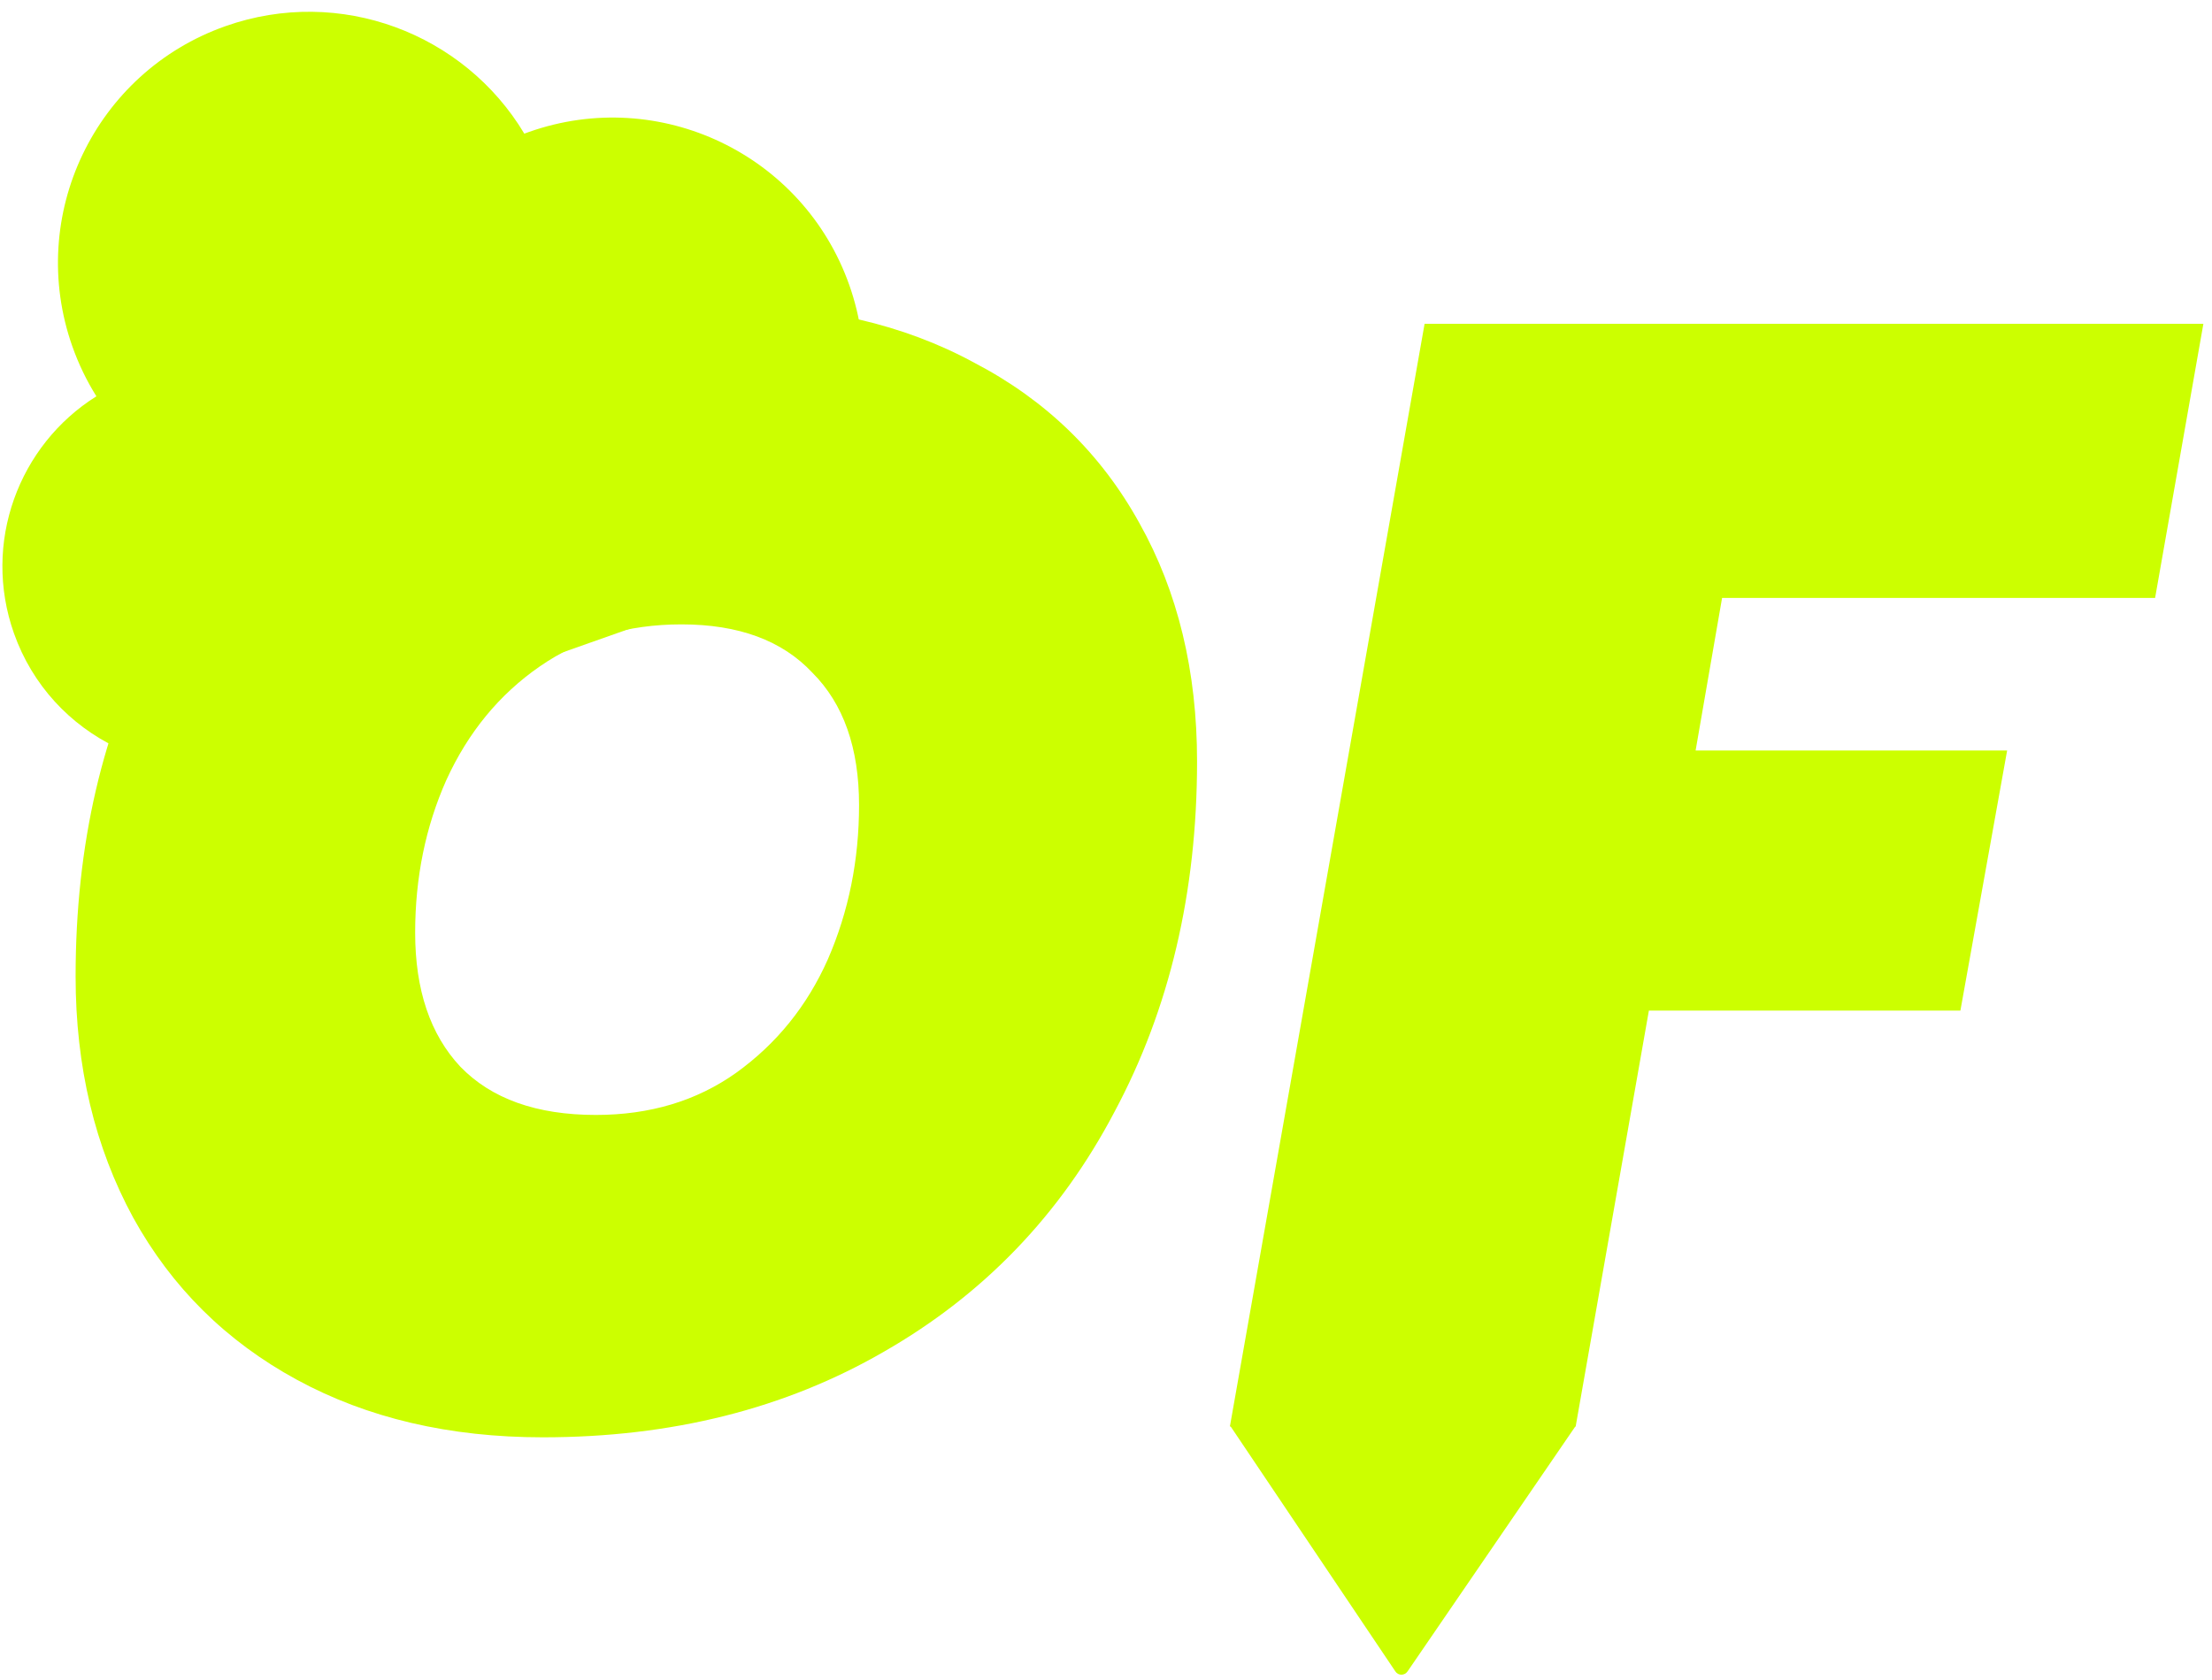
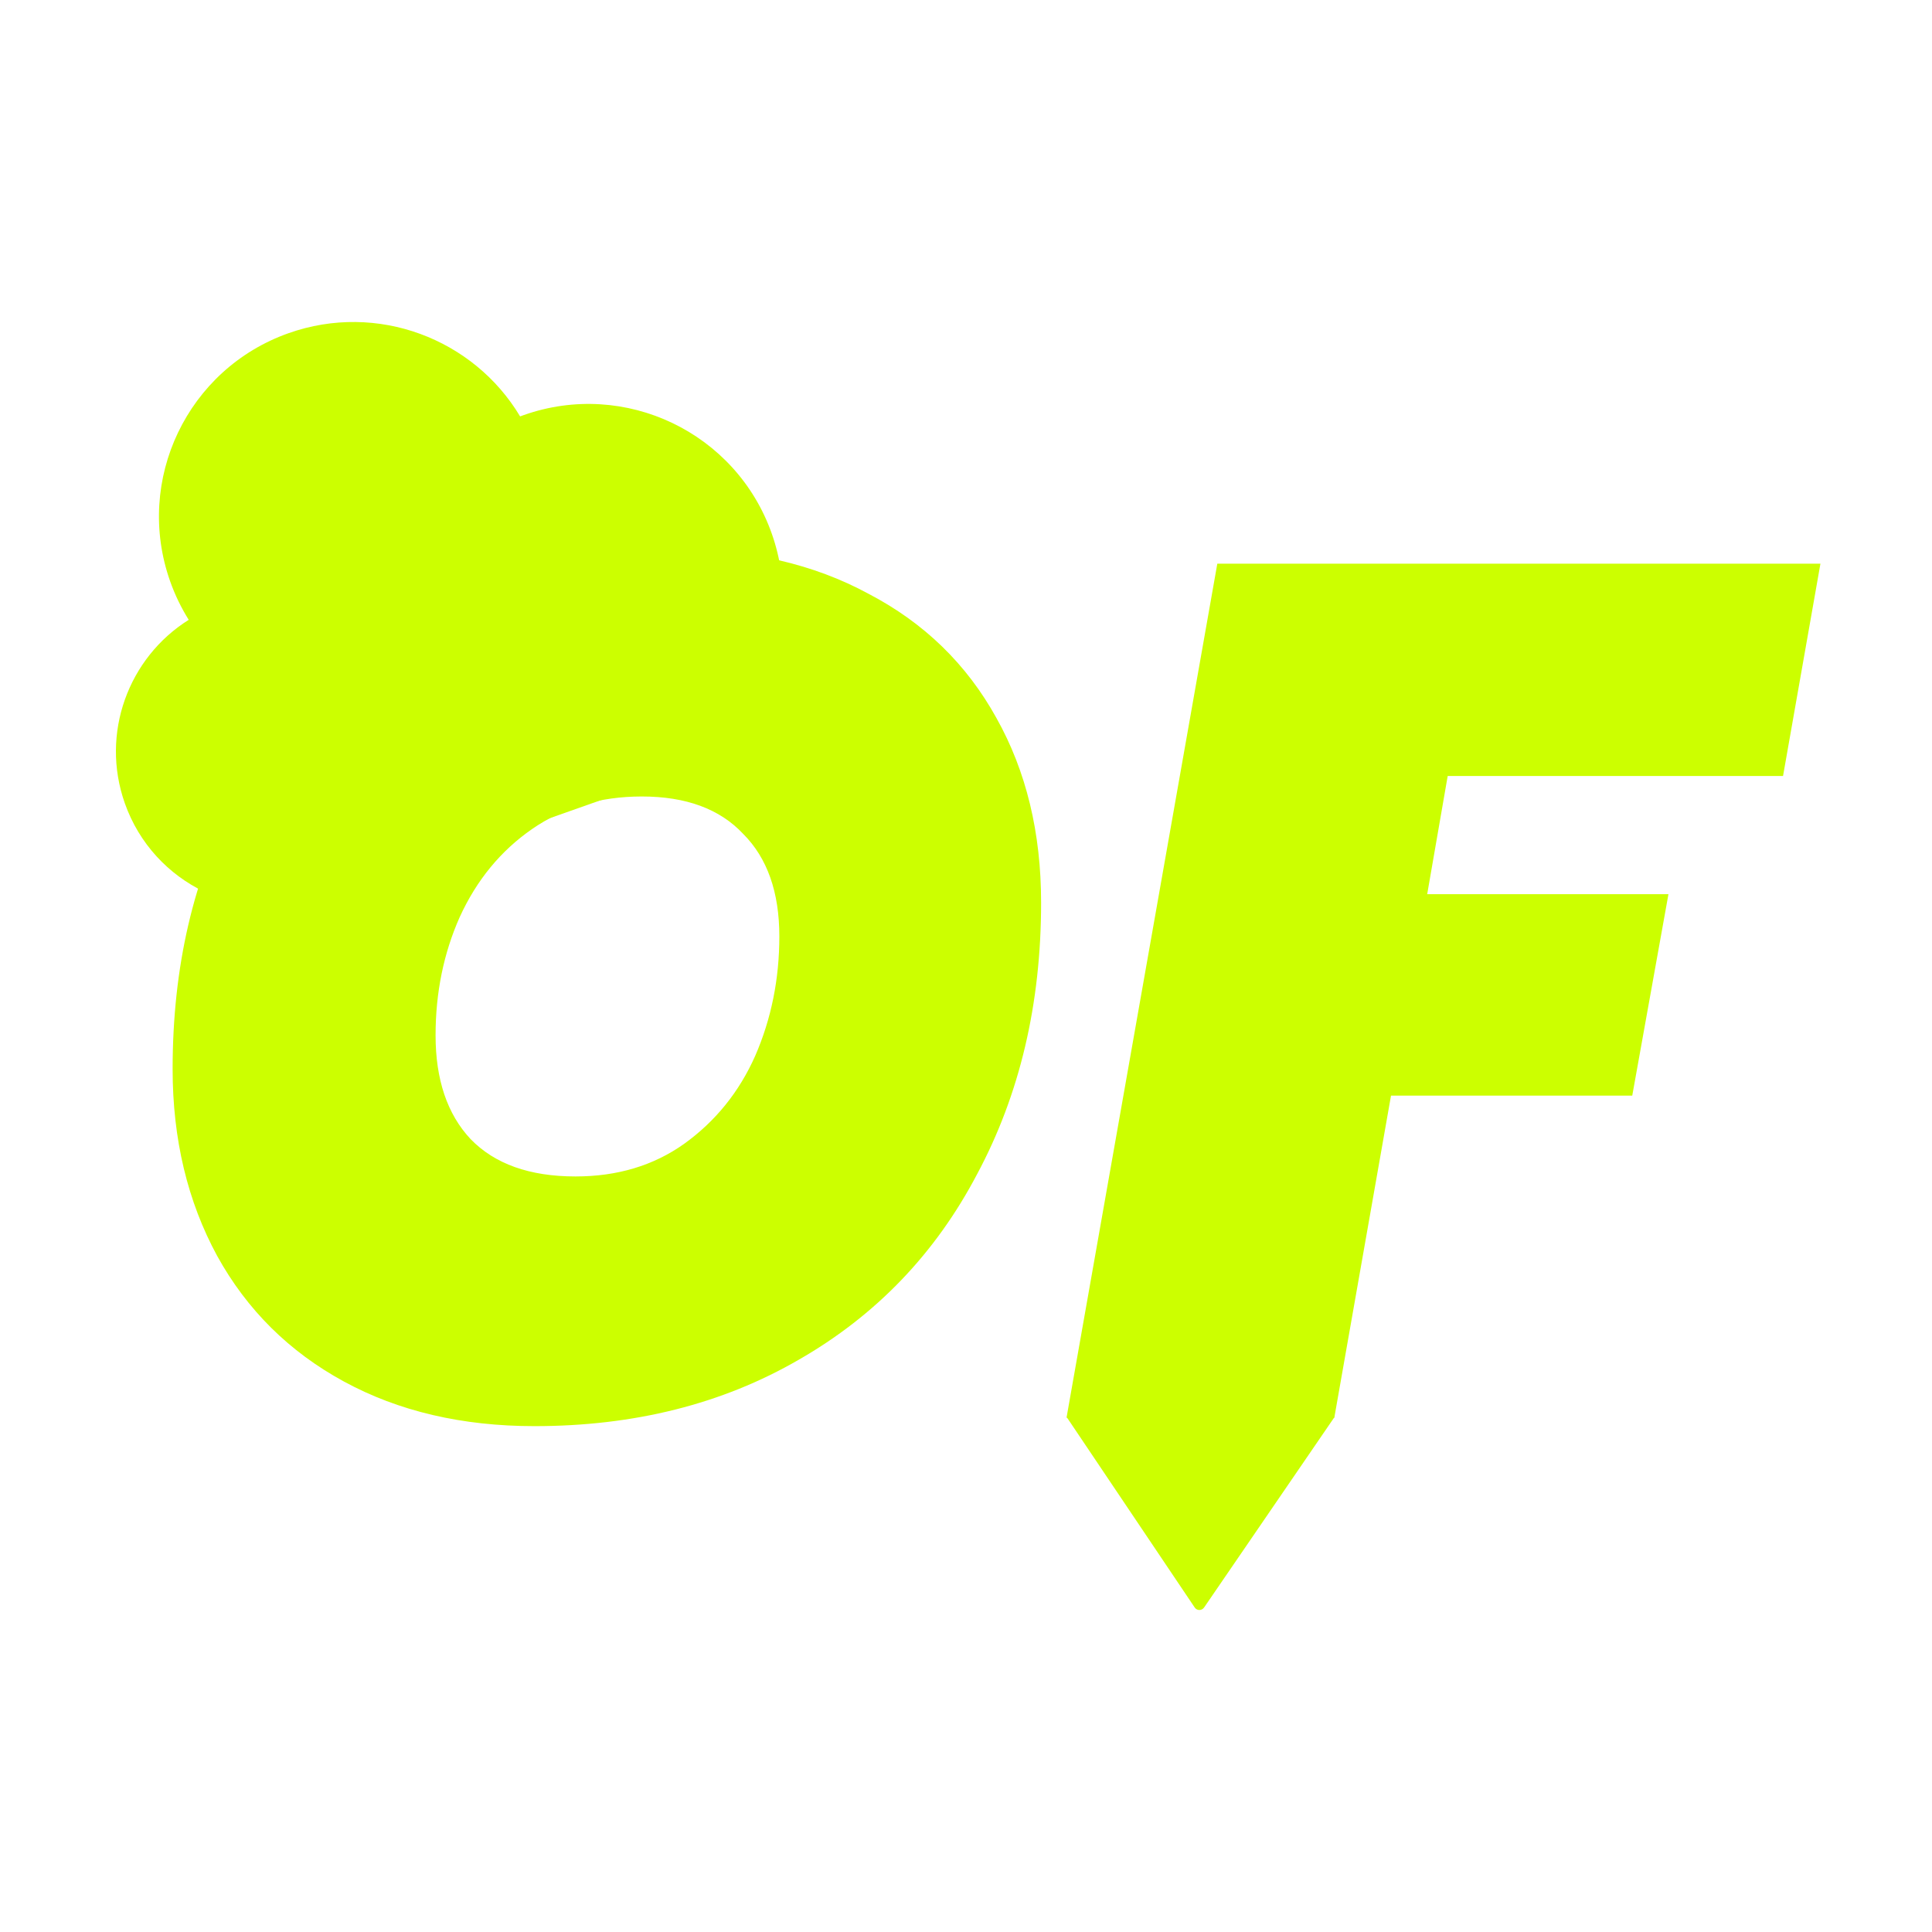
- <svg xmlns="http://www.w3.org/2000/svg" width="133" height="101" viewBox="0 0 133 101" fill="none">
-   <path d="M132.482 19.472L129.579 35.955H103.543L101.951 45.133H120.682L117.872 60.773H99.142L94.74 85.778H73.95L85.656 19.472H132.482Z" fill="#CCFF00" />
-   <path d="M32.641 86.433C27.022 86.433 22.09 85.278 17.844 82.968C13.598 80.658 10.321 77.411 8.011 73.228C5.701 68.983 4.546 64.144 4.546 58.712C4.546 50.783 6.169 43.79 9.415 37.734C12.724 31.616 17.313 26.871 23.182 23.499C29.113 20.065 35.919 18.348 43.598 18.348C49.342 18.348 54.337 19.503 58.583 21.814C62.891 24.061 66.2 27.276 68.51 31.46C70.82 35.58 71.975 40.356 71.975 45.788C71.975 53.655 70.32 60.679 67.011 66.86C63.765 73.041 59.144 77.848 53.151 81.282C47.219 84.716 40.383 86.433 32.641 86.433ZM35.825 67.047C39.072 67.047 41.881 66.204 44.254 64.519C46.689 62.77 48.531 60.492 49.779 57.682C51.028 54.81 51.652 51.72 51.652 48.411C51.652 44.977 50.716 42.323 48.843 40.45C47.032 38.515 44.41 37.547 40.976 37.547C37.729 37.547 34.889 38.39 32.454 40.076C30.019 41.761 28.146 44.04 26.835 46.912C25.586 49.722 24.962 52.781 24.962 56.09C24.962 59.524 25.867 62.209 27.677 64.144C29.55 66.079 32.266 67.047 35.825 67.047Z" fill="#CCFF00" />
-   <path d="M0.836 38.076C3.056 44.364 9.953 47.662 16.241 45.442L41.858 36.397C49.718 33.622 53.84 25 51.065 17.141C48.29 9.281 39.668 5.159 31.808 7.934C31.714 7.967 31.619 8.002 31.525 8.037C27.914 2.005 20.443 -0.858 13.557 1.573C5.697 4.348 1.575 12.97 4.35 20.83C4.729 21.902 5.216 22.905 5.796 23.831C1.115 26.766 -1.08 32.648 0.836 38.076Z" fill="#CCFF00" />
-   <path fill-rule="evenodd" clip-rule="evenodd" d="M94.737 85.753C94.548 85.35 94.638 84.874 94.282 84.877L89.989 84.201C89.972 84.198 89.954 84.197 89.936 84.196C89.709 84.184 89.528 83.995 89.53 83.764L89.575 77.595C89.577 77.343 89.379 77.14 89.134 77.142L80.163 77.21C79.917 77.212 79.716 77.418 79.714 77.67L79.669 83.852C79.667 84.086 79.477 84.276 79.243 84.278L74.589 84.871C74.232 84.874 74.302 85.497 73.976 85.753L83.898 100.51C84.072 100.777 84.457 100.774 84.636 100.504L94.737 85.753Z" fill="#CCFF00" />
+ <svg xmlns="http://www.w3.org/2000/svg" width="150" height="150" viewBox="0 0 150 150" fill="none">
+   <path d="M141.338 43.764L138.435 60.247H112.399L110.807 69.425H129.538L126.728 85.064H107.998L103.596 110.069H82.805L94.512 43.764H141.338Z" fill="#CCFF00" />
+   <path d="M41.497 110.725C35.878 110.725 30.946 109.57 26.7 107.26C22.455 104.95 19.177 101.703 16.867 97.52C14.557 93.275 13.402 88.436 13.402 83.004C13.402 75.075 15.025 68.082 18.271 62.026C21.581 55.908 26.169 51.163 32.038 47.791C37.97 44.357 44.775 42.64 52.454 42.64C58.198 42.64 63.193 43.795 67.439 46.105C71.747 48.353 75.056 51.568 77.366 55.752C79.676 59.872 80.831 64.648 80.831 70.08C80.831 77.947 79.176 84.971 75.867 91.152C72.621 97.333 68.001 102.14 62.007 105.574C56.075 109.008 49.239 110.725 41.497 110.725ZM44.681 91.339C47.928 91.339 50.737 90.496 53.11 88.811C55.545 87.062 57.387 84.784 58.635 81.974C59.884 79.102 60.508 76.011 60.508 72.702C60.508 69.269 59.572 66.615 57.699 64.742C55.888 62.807 53.266 61.839 49.832 61.839C46.586 61.839 43.745 62.682 41.31 64.367C38.875 66.053 37.002 68.332 35.691 71.204C34.442 74.014 33.818 77.073 33.818 80.382C33.818 83.816 34.723 86.5 36.534 88.436C38.407 90.371 41.123 91.339 44.681 91.339Z" fill="#CCFF00" />
+   <path d="M9.692 62.368C11.912 68.656 18.809 71.954 25.097 69.734L50.714 60.689C58.574 57.914 62.696 49.292 59.921 41.432C57.146 33.572 48.525 29.451 40.665 32.226C40.57 32.259 40.475 32.294 40.381 32.329C36.77 26.297 29.299 23.434 22.413 25.865C14.553 28.64 10.431 37.262 13.206 45.122C13.585 46.194 14.073 47.197 14.652 48.123C9.971 51.058 7.776 56.94 9.692 62.368Z" fill="#CCFF00" />
+   <path fill-rule="evenodd" clip-rule="evenodd" d="M103.593 110.045C103.404 109.642 103.494 109.166 103.138 109.168L98.845 108.493C98.828 108.49 98.81 108.489 98.792 108.488C98.565 108.476 98.384 108.287 98.386 108.056L98.431 101.887C98.433 101.635 98.236 101.432 97.99 101.434L89.019 101.502C88.773 101.503 88.572 101.709 88.57 101.962L88.525 108.143C88.523 108.378 88.333 108.568 88.099 108.57L83.445 109.163C83.088 109.166 83.158 109.788 82.832 110.045L92.754 124.802C92.928 125.069 93.313 125.066 93.492 124.796L103.593 110.045Z" fill="#CCFF00" />
</svg>
